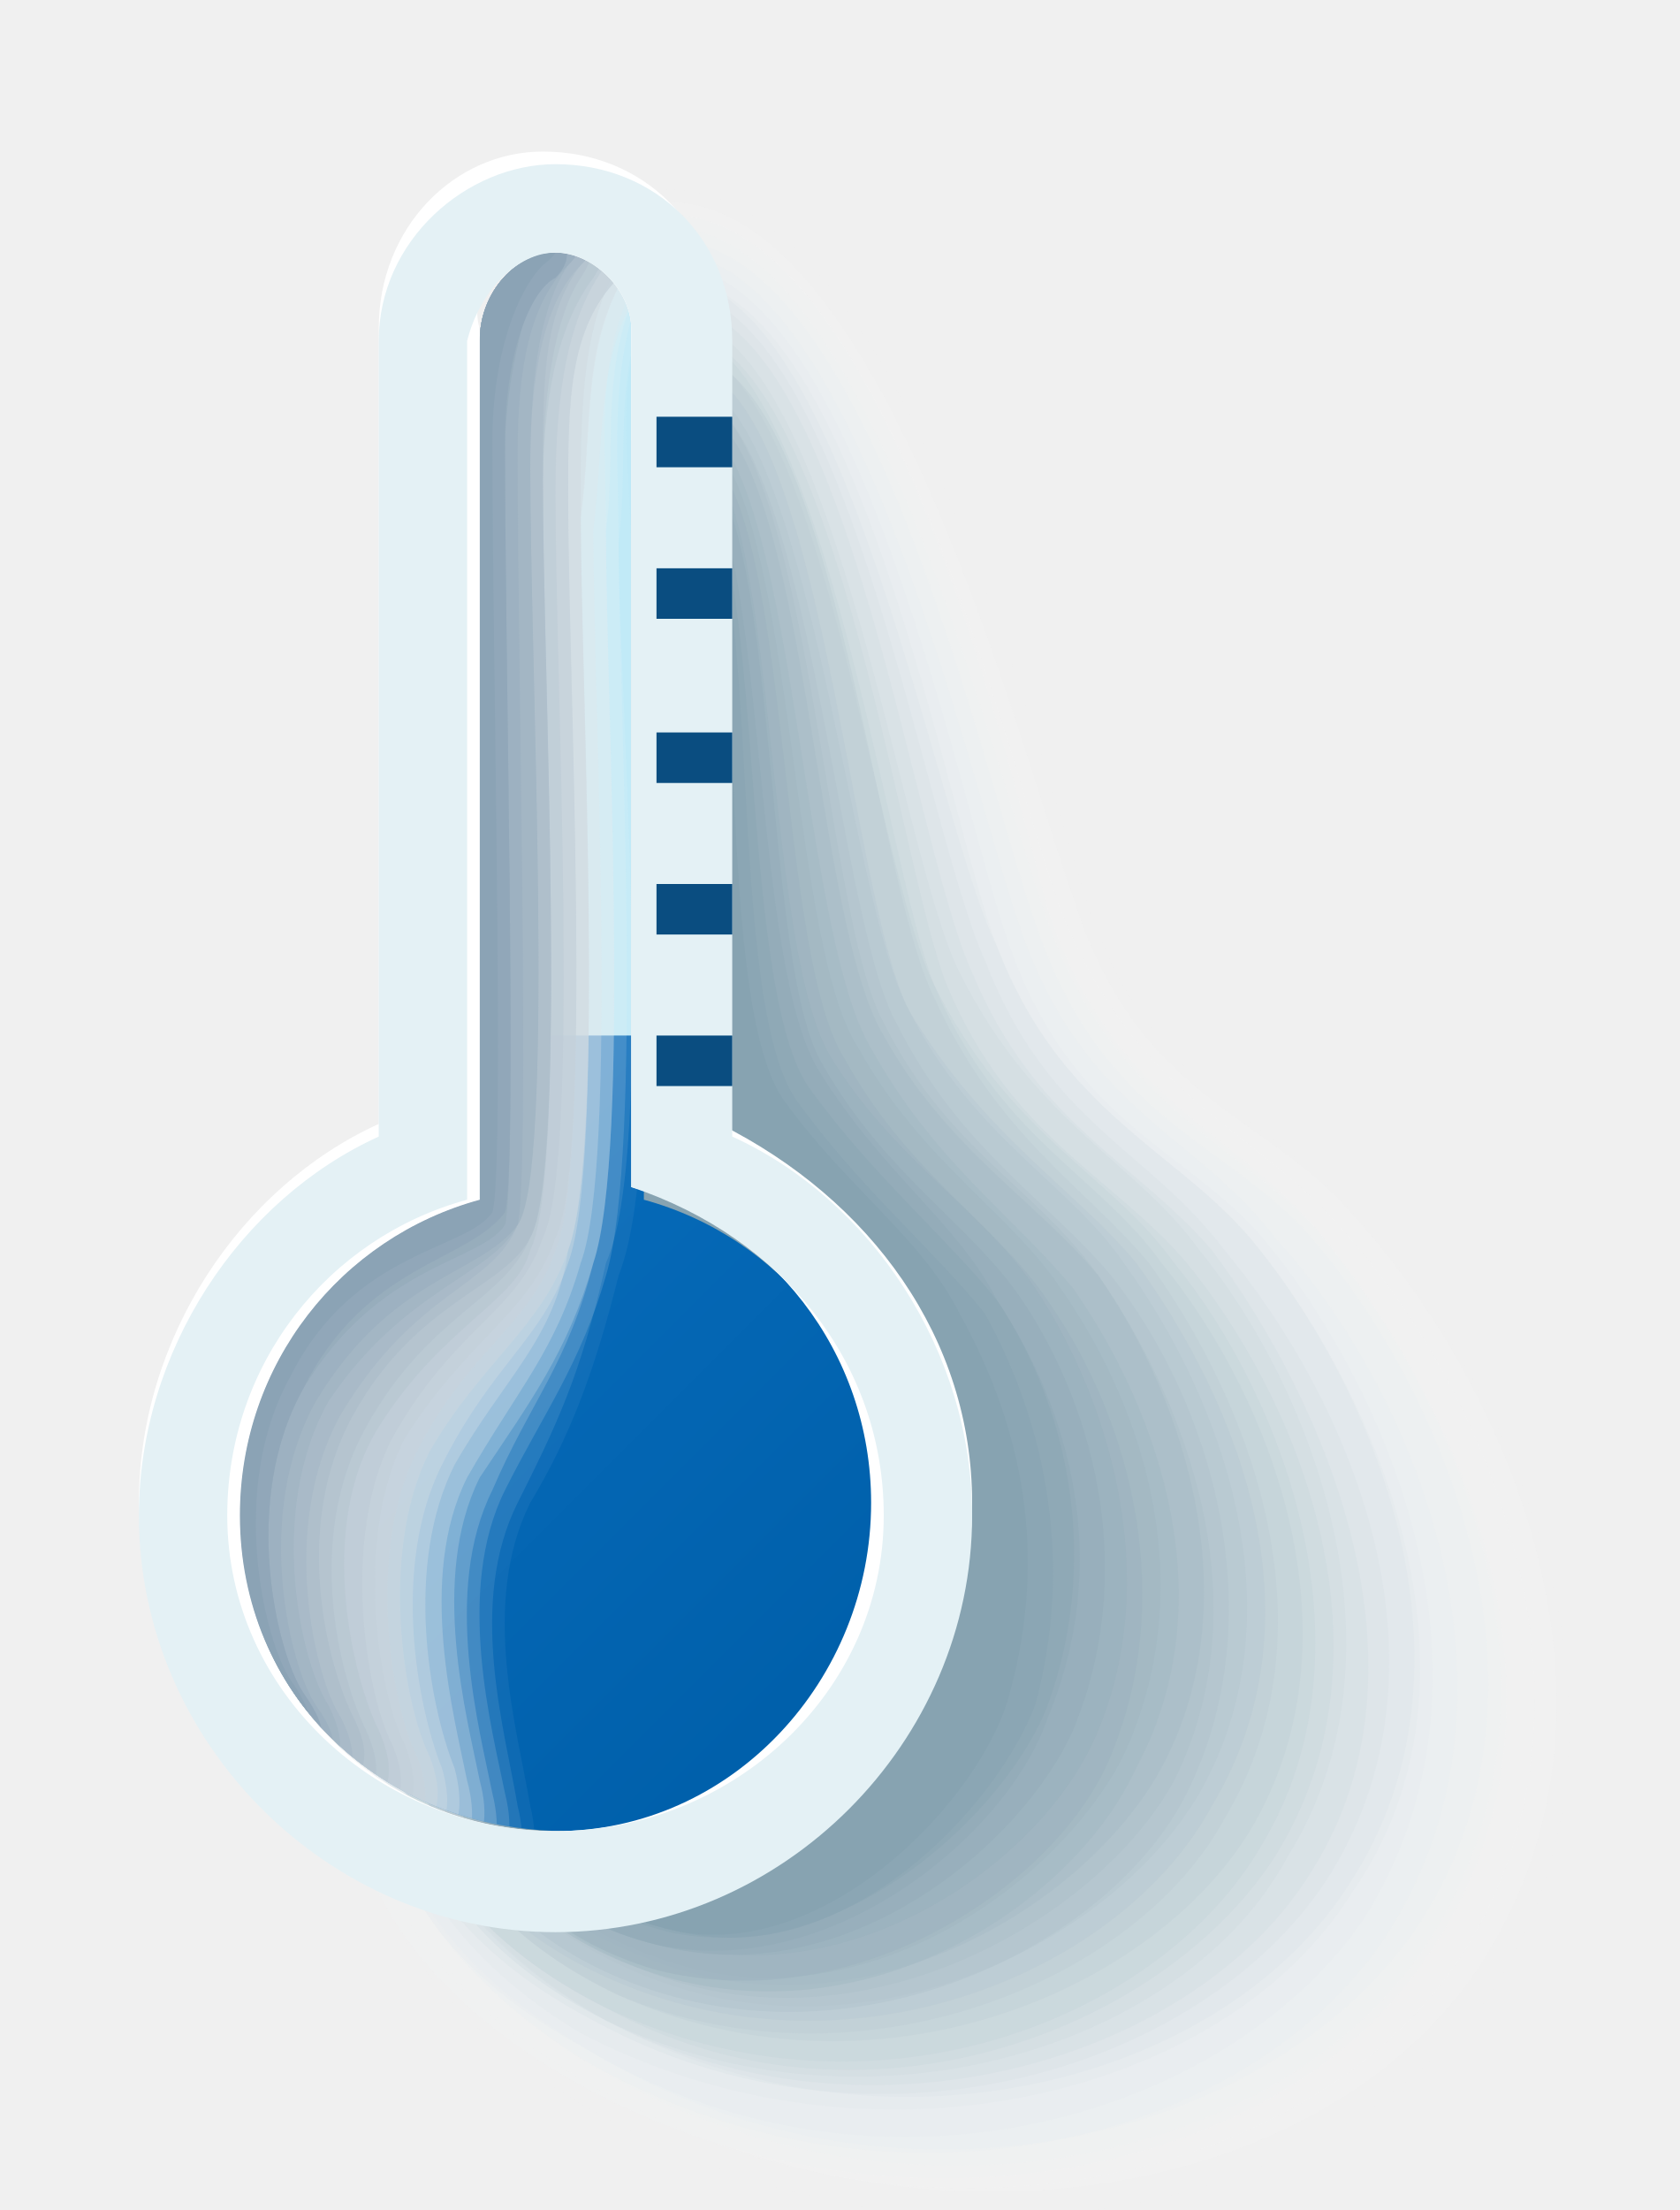
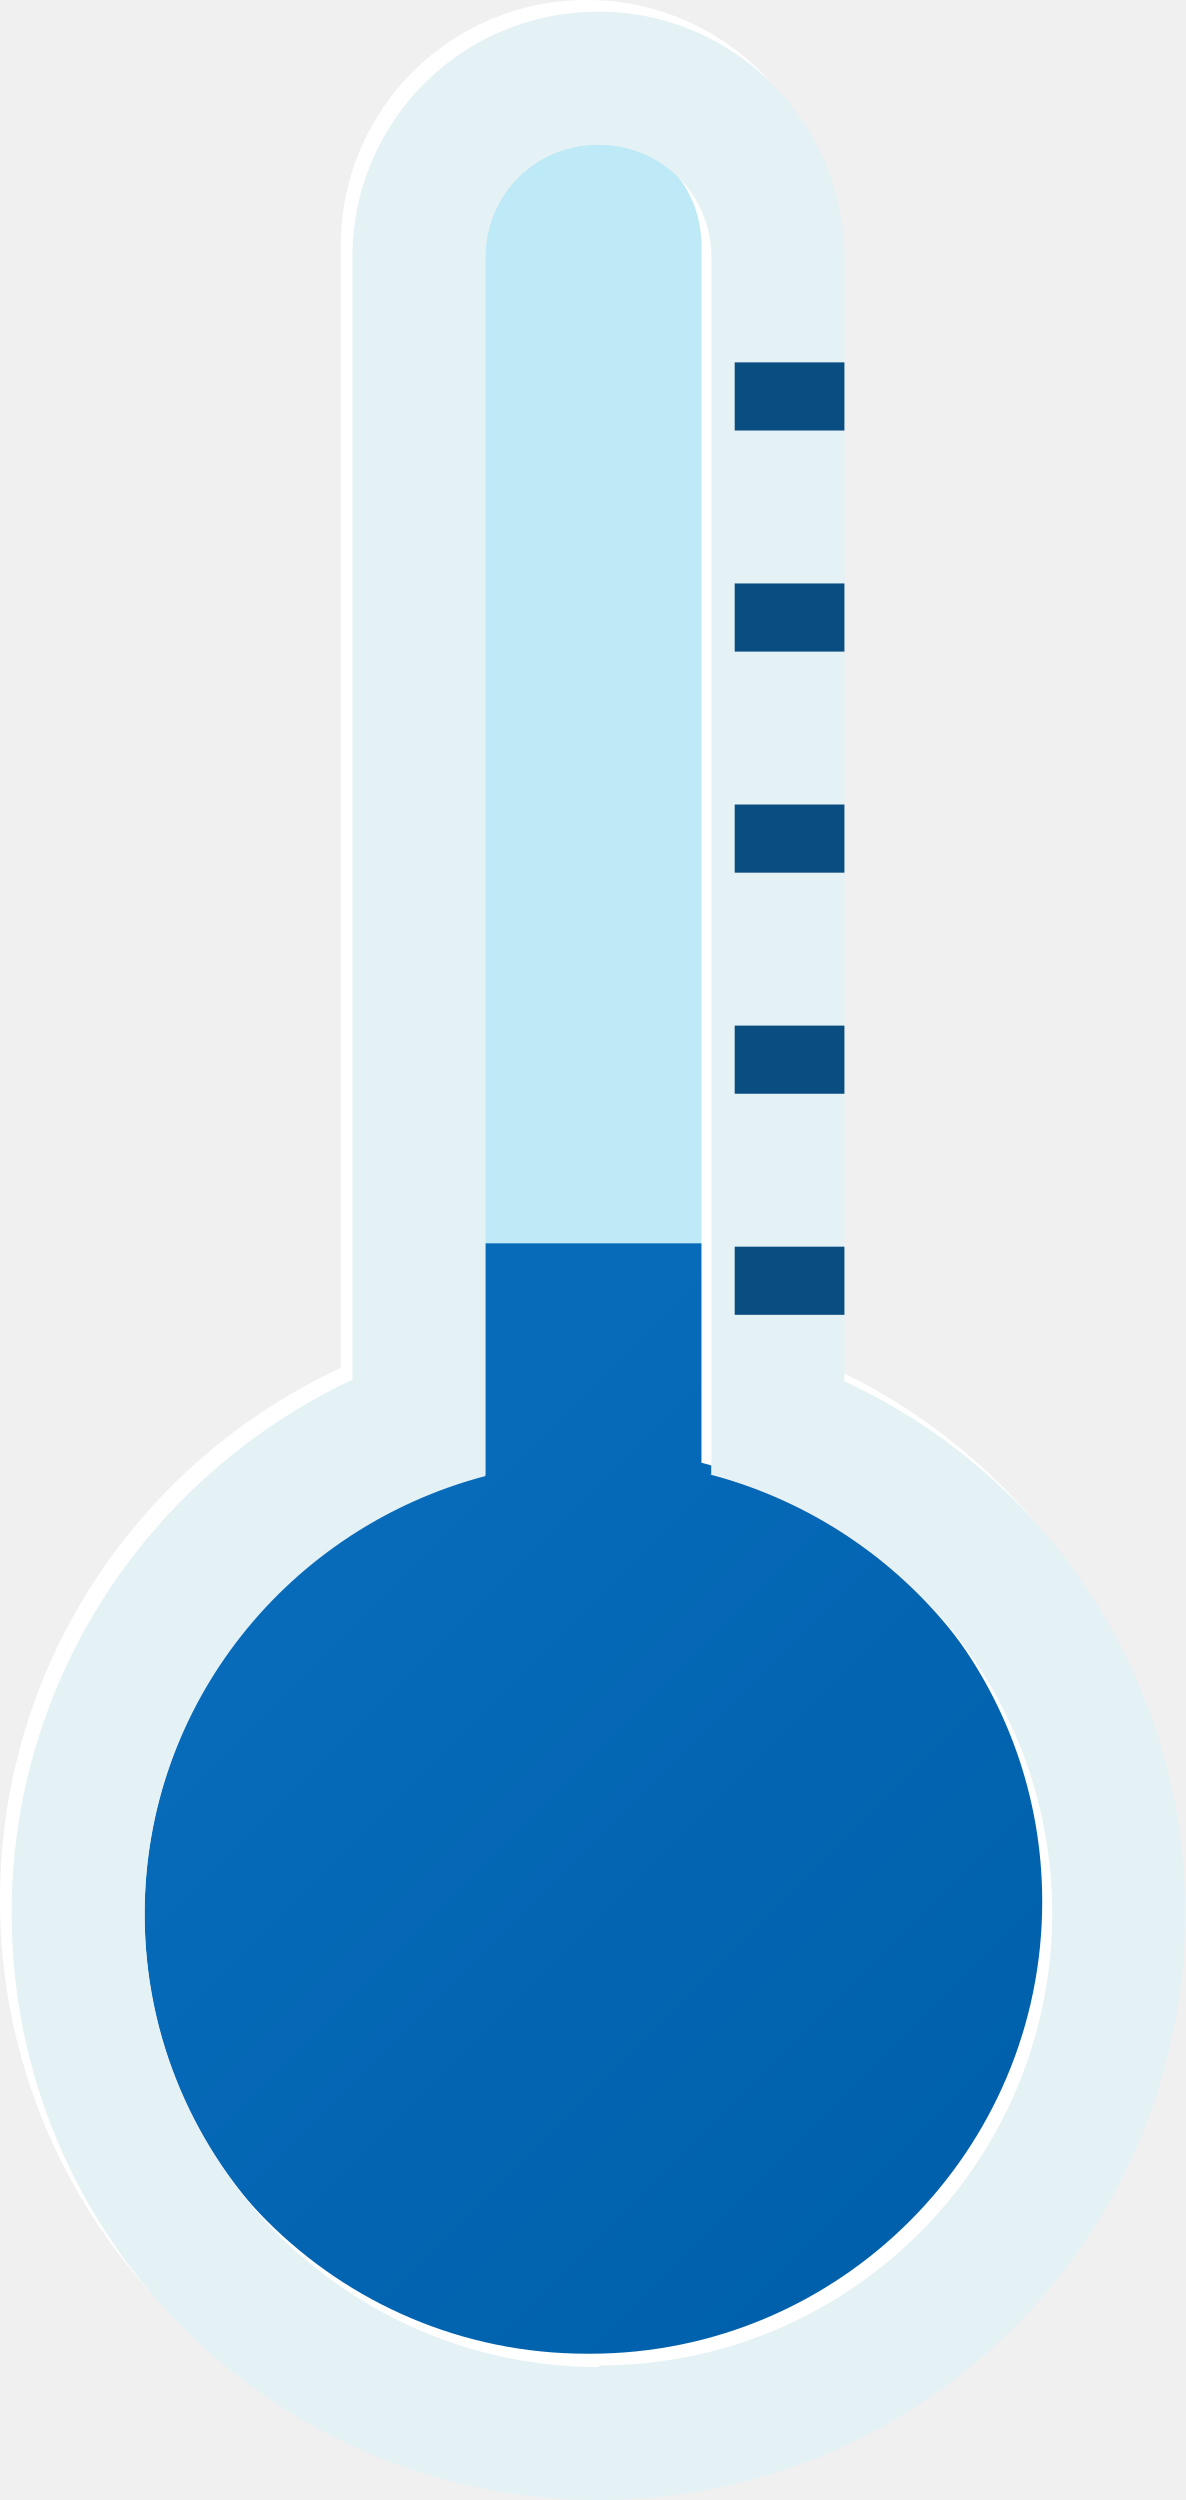
- <svg xmlns="http://www.w3.org/2000/svg" xmlns:xlink="http://www.w3.org/1999/xlink" version="1.1" id="Ebene_1" x="0px" y="0px" viewBox="0 0 13.3 17.5" style="enable-background:new 0 0 13.3 17.5;" xml:space="preserve">
-   <style type="text/css">
- 	.st0{opacity:0;fill:#FFFFFF;}
- 	.st1{opacity:2.580645e-02;fill:#FBFCFC;}
- 	.st2{opacity:5.161290e-02;fill:#F7F9FA;}
- 	.st3{opacity:7.741936e-02;fill:#F3F6F7;}
- 	.st4{opacity:0.103;fill:#EFF3F5;}
- 	.st5{opacity:0.129;fill:#EBF0F2;}
- 	.st6{opacity:0.155;fill:#E8EDF0;}
- 	.st7{opacity:0.181;fill:#E4EAED;}
- 	.st8{opacity:0.206;fill:#E0E7EB;}
- 	.st9{opacity:0.232;fill:#DCE4E8;}
- 	.st10{opacity:0.258;fill:#D8E1E6;}
- 	.st11{opacity:0.284;fill:#D4DEE3;}
- 	.st12{opacity:0.31;fill:#D0DBE0;}
- 	.st13{opacity:0.336;fill:#CCD8DE;}
- 	.st14{opacity:0.361;fill:#C8D5DB;}
- 	.st15{opacity:0.387;fill:#C4D2D9;}
- 	.st16{opacity:0.413;fill:#C1CFD6;}
- 	.st17{opacity:0.439;fill:#BDCCD4;}
- 	.st18{opacity:0.465;fill:#B9C9D1;}
- 	.st19{opacity:0.49;fill:#B5C6CF;}
- 	.st20{opacity:0.516;fill:#B1C3CC;}
- 	.st21{opacity:0.542;fill:#ADC0C9;}
- 	.st22{opacity:0.568;fill:#A9BDC7;}
- 	.st23{opacity:0.594;fill:#A5BAC4;}
- 	.st24{opacity:0.619;fill:#A1B7C2;}
- 	.st25{opacity:0.645;fill:#9DB4BF;}
- 	.st26{opacity:0.671;fill:#9AB1BD;}
- 	.st27{opacity:0.697;fill:#96AEBA;}
- 	.st28{opacity:0.723;fill:#92ABB8;}
- 	.st29{opacity:0.748;fill:#8EA8B5;}
- 	.st30{opacity:0.774;fill:#8AA5B3;}
- 	.st31{opacity:0.8;fill:#86A2B0;}
- 	.st32{fill:#BEE9F7;}
- 	.st33{fill:url(#SVGID_1_);}
- 	.st34{clip-path:url(#SVGID_00000098939745772322062510000012173862722705658541_);}
- 	.st35{opacity:4.761905e-02;fill:#F9FBFB;}
- 	.st36{opacity:9.523810e-02;fill:#F4F6F8;}
- 	.st37{opacity:0.143;fill:#EEF2F4;}
- 	.st38{opacity:0.191;fill:#E9EDF1;}
- 	.st39{opacity:0.238;fill:#E3E9ED;}
- 	.st40{opacity:0.286;fill:#DEE5EA;}
- 	.st41{opacity:0.333;fill:#D8E0E6;}
- 	.st42{opacity:0.381;fill:#D3DCE3;}
- 	.st43{opacity:0.429;fill:#CDD8DF;}
- 	.st44{opacity:0.476;fill:#C8D3DC;}
- 	.st45{opacity:0.524;fill:#C2CFD8;}
- 	.st46{opacity:0.571;fill:#BDCAD5;}
- 	.st47{opacity:0.619;fill:#B7C6D1;}
- 	.st48{opacity:0.667;fill:#B2C2CE;}
- 	.st49{opacity:0.714;fill:#ACBDCA;}
- 	.st50{opacity:0.762;fill:#A7B9C7;}
- 	.st51{opacity:0.809;fill:#A1B5C3;}
- 	.st52{opacity:0.857;fill:#9CB0C0;}
- 	.st53{opacity:0.905;fill:#96ACBC;}
- 	.st54{opacity:0.952;fill:#91A7B9;}
- 	.st55{fill:#8BA3B5;}
- 	.st56{fill:#FFFFFF;}
- 	.st57{fill:#E4F1F5;}
- 	.st58{fill:#0A4D80;}
- </style>
-   <g>
+ <svg xmlns="http://www.w3.org/2000/svg" id="Ebene_2" data-name="Ebene 2" viewBox="0 0 7.13 15.04">
+   <defs>
+     <linearGradient id="linear-gradient" x1="2.05" y1="9.53" x2="5.59" y2="13.07" gradientUnits="userSpaceOnUse">
+       <stop offset="0" stop-color="#076bba" />
+       <stop offset="1" stop-color="#0060ab" />
+     </linearGradient>
+   </defs>
+   <g id="_ŽÓť_4" data-name="—ŽÓť_4">
    <g>
-       <path class="st0" d="M2.8,12.1C2.7,10.6,3.8,1.4,5.3,1.4c1.8,0,3,4.5,3.4,5.6c0.5,1.6,1.5,1.8,2.2,2.6c1.2,1.3,2.5,4.1,1,6.2    c-1.4,1.9-4.8,2.5-7.5,0.7C2,14.9,2.8,13,2.8,12.1z" />
-       <path class="st1" d="M5.3,1.5c1.8,0,2.9,4.4,3.3,5.6c0.5,1.6,1.5,1.7,2.2,2.6c1.2,1.3,2.4,4,1,6.1c-1.4,1.9-4.7,2.4-7.3,0.8    c-2.4-1.5-1.6-3.4-1.6-4.3C2.7,10.7,3.9,1.5,5.3,1.5z" />
-       <path class="st2" d="M5.3,1.6c1.7,0,2.8,4.4,3.2,5.5C9,8.7,10,8.8,10.7,9.6c1.2,1.3,2.4,3.9,1,6c-1.3,1.9-4.6,2.4-7.2,0.8    c-2.3-1.5-1.6-3.3-1.6-4.2C2.8,10.7,3.9,1.6,5.3,1.6z" />
-       <path class="st3" d="M5.3,1.7c1.7,0,2.7,4.4,3.1,5.5C9,8.7,9.9,8.9,10.6,9.7c1.2,1.3,2.3,3.9,0.9,5.9c-1.3,1.8-4.5,2.4-7,0.8    c-2.3-1.4-1.6-3.3-1.6-4.1C2.8,10.8,3.9,1.7,5.3,1.7z" />
-       <path class="st4" d="M5.3,1.7c1.7,0,2.7,4.4,3,5.5c0.5,1.5,1.4,1.7,2.1,2.5c1.1,1.3,2.3,3.8,0.9,5.8c-1.2,1.8-4.4,2.4-6.9,0.9    c-2.3-1.4-1.6-3.2-1.7-4.1C2.8,10.9,4,1.7,5.3,1.7z" />
-       <path class="st5" d="M5.3,1.8c1.6,0,2.6,4.4,3,5.5c0.5,1.4,1.4,1.7,2.1,2.4c1.1,1.3,2.2,3.7,0.9,5.7c-1.2,1.8-4.3,2.4-6.7,0.9    c-2.2-1.4-1.6-3.2-1.7-4C2.9,10.9,4,1.8,5.3,1.8z" />
-       <path class="st6" d="M5.3,1.9c1.6,0,2.5,4.3,2.9,5.4C8.7,8.8,9.6,9,10.3,9.7c1.1,1.2,2.2,3.7,0.9,5.6C10,17,7,17.7,4.6,16.2    c-2.2-1.3-1.6-3.1-1.7-3.9C2.9,11,4.1,1.9,5.3,1.9z" />
-       <path class="st7" d="M5.3,2c1.5,0,2.4,4.3,2.8,5.4c0.5,1.4,1.4,1.6,2,2.4c1.1,1.2,2.1,3.6,0.9,5.5c-1.1,1.7-4,2.4-6.4,1    C2.4,14.9,3,13.2,3,12.4C2.9,11,4.1,2,5.3,2z" />
-       <path class="st8" d="M5.3,2.1c1.5,0,2.3,4.3,2.7,5.4c0.5,1.4,1.4,1.6,2,2.3c1,1.2,2,3.5,0.8,5.4c-1.1,1.6-3.9,2.4-6.2,1    c-2.2-1.2-1.6-3-1.7-3.8C2.9,11.1,4.1,2.1,5.3,2.1z" />
-       <path class="st9" d="M5.3,2.2c1.5,0,2.2,4.3,2.6,5.3c0.5,1.3,1.4,1.6,2,2.3c1,1.2,2,3.5,0.8,5.2c-1,1.6-3.8,2.3-6.1,1.1    C2.6,14.9,3,13.2,3,12.4C3,11.2,4.2,2.2,5.3,2.2z" />
-       <path class="st10" d="M5.3,2.2c1.4,0,2.1,4.3,2.6,5.3c0.5,1.3,1.4,1.6,2,2.3c1,1.2,1.9,3.4,0.8,5.1c-1,1.6-3.7,2.3-5.9,1.1    c-2.1-1.2-1.6-2.9-1.7-3.6C3,11.2,4.2,2.2,5.3,2.2z" />
-       <path class="st11" d="M5.3,2.3c1.4,0,2,4.2,2.5,5.3c0.5,1.3,1.3,1.5,1.9,2.3c1,1.2,1.9,3.3,0.8,5c-1,1.5-3.6,2.3-5.8,1.1    c-2.1-1.1-1.7-2.8-1.7-3.5C3,11.3,4.2,2.3,5.3,2.3z" />
-       <path class="st12" d="M5.3,2.4c1.4,0,1.9,4.2,2.4,5.3c0.5,1.2,1.3,1.5,1.9,2.2c0.9,1.2,1.8,3.3,0.8,4.9c-0.9,1.5-3.5,2.3-5.6,1.2    c-2-1.1-1.7-2.8-1.7-3.5C3.1,11.3,4.3,2.4,5.3,2.4z" />
-       <path class="st13" d="M5.3,2.5c1.3,0,1.8,4.2,2.3,5.2C8.2,8.9,9,9.2,9.5,9.9c0.9,1.1,1.7,3.2,0.7,4.8C9.4,16.2,6.9,17,4.8,16    c-2-1-1.7-2.7-1.7-3.4C3.1,11.4,4.3,2.5,5.3,2.5z" />
-       <path class="st14" d="M5.3,2.6c1.3,0,1.8,4.2,2.2,5.2c0.5,1.2,1.3,1.5,1.9,2.2c0.9,1.1,1.7,3.1,0.7,4.7c-0.9,1.4-3.3,2.3-5.3,1.2    c-2-1-1.7-2.6-1.7-3.3C3.1,11.5,4.3,2.6,5.3,2.6z" />
-       <path class="st15" d="M5.3,2.6c1.2,0,1.7,4.2,2.1,5.2C8,9,8.8,9.3,9.3,10c0.9,1.1,1.6,3.1,0.7,4.6c-0.8,1.4-3.1,2.3-5.2,1.3    c-2-1-1.7-2.6-1.7-3.2C3.1,11.5,4.4,2.6,5.3,2.6z" />
-       <path class="st16" d="M5.3,2.7c1.2,0,1.6,4.1,2.1,5.1C7.9,9,8.7,9.3,9.2,10c0.9,1.1,1.6,3,0.7,4.5c-0.8,1.3-3,2.2-5,1.3    c-1.9-0.9-1.7-2.5-1.7-3.2C3.2,11.6,4.4,2.7,5.3,2.7z" />
-       <path class="st17" d="M5.4,2.8c1.2,0,1.5,4.1,2,5.1C7.9,9,8.6,9.4,9.1,10c0.8,1.1,1.5,2.9,0.6,4.4c-0.7,1.3-2.9,2.2-4.8,1.4    c-1.9-0.9-1.7-2.5-1.7-3.1C3.2,11.6,4.5,2.8,5.4,2.8z" />
-       <path class="st18" d="M5.4,2.9C6.5,2.9,6.7,7,7.2,8C7.8,9,8.5,9.4,9,10c0.8,1.1,1.5,2.8,0.6,4.3c-0.7,1.3-2.8,2.2-4.7,1.4    c-1.9-0.8-1.7-2.4-1.7-3C3.2,11.7,4.5,2.9,5.4,2.9z" />
-       <path class="st19" d="M5.4,3C6.4,3,6.7,7.1,7.2,8c0.5,1,1.3,1.4,1.7,2c0.8,1.1,1.4,2.8,0.6,4.2c-0.7,1.2-2.7,2.2-4.5,1.4    c-1.8-0.8-1.7-2.3-1.7-2.9C3.3,11.8,4.5,3,5.4,3z" />
-       <path class="st20" d="M5.4,3.1c1,0,1.2,4.1,1.7,5c0.5,1,1.2,1.4,1.7,2c0.8,1,1.3,2.7,0.6,4.1c-0.6,1.2-2.6,2.2-4.4,1.5    c-1.8-0.7-1.7-2.3-1.7-2.9C3.3,11.8,4.6,3.1,5.4,3.1z" />
-       <path class="st21" d="M5.4,3.1c1,0,1.1,4.1,1.6,5c0.5,1,1.2,1.3,1.7,2c0.7,1,1.3,2.6,0.6,4c-0.6,1.1-2.5,2.2-4.2,1.5    c-1.8-0.7-1.7-2.2-1.7-2.8C3.3,11.9,4.6,3.1,5.4,3.1z" />
-       <path class="st22" d="M5.4,3.2c1,0,1,4,1.6,5c0.5,0.9,1.2,1.3,1.7,1.9c0.7,1,1.2,2.6,0.5,3.9c-0.6,1.1-2.4,2.2-4.1,1.5    c-1.8-0.7-1.7-2.2-1.7-2.7C3.3,11.9,4.6,3.2,5.4,3.2z" />
-       <path class="st23" d="M5.4,3.3c0.9,0,0.9,4,1.5,5C7.4,9.2,8,9.6,8.5,10.2c0.7,1,1.2,2.5,0.5,3.8c-0.5,1.1-2.2,2.2-3.9,1.6    c-1.7-0.6-1.7-2.1-1.7-2.6C3.4,12,4.7,3.3,5.4,3.3z" />
-       <path class="st24" d="M5.4,3.4c0.9,0,0.8,4,1.4,4.9C7.3,9.2,8,9.6,8.4,10.2c0.7,1,1.1,2.4,0.5,3.7c-0.5,1-2.1,2.2-3.7,1.6    c-1.7-0.6-1.7-2-1.7-2.6C3.4,12.1,4.7,3.4,5.4,3.4z" />
-       <path class="st25" d="M5.4,3.5c0.9,0,0.7,4,1.3,4.9c0.5,0.9,1.2,1.3,1.6,1.9c0.7,1,1,2.4,0.5,3.6c-0.4,1-2,2.1-3.6,1.7    c-1.7-0.5-1.7-2-1.7-2.5C3.4,12.1,4.7,3.5,5.4,3.5z" />
-       <path class="st26" d="M5.4,3.5c0.8,0,0.6,4,1.2,4.9c0.5,0.8,1.2,1.2,1.6,1.8c0.6,0.9,1,2.3,0.5,3.5c-0.4,1-1.9,2.1-3.4,1.7    c-1.7-0.5-1.7-1.9-1.7-2.4C3.5,12.2,4.8,3.5,5.4,3.5z" />
-       <path class="st27" d="M5.4,3.6c0.8,0,0.6,3.9,1.1,4.8C7,9.3,7.7,9.7,8.1,10.3c0.6,0.9,0.9,2.2,0.4,3.4c-0.4,0.9-1.8,2.1-3.3,1.7    c-1.6-0.4-1.7-1.9-1.7-2.3C3.5,12.2,4.8,3.6,5.4,3.6z" />
-       <path class="st28" d="M5.4,3.7c0.7,0,0.5,3.9,1.1,4.8C7,9.3,7.6,9.7,7.9,10.3c0.6,0.9,0.9,2.1,0.4,3.3c-0.3,0.9-1.7,2.1-3.1,1.8    c-1.6-0.4-1.7-1.8-1.7-2.3C3.5,12.3,4.8,3.7,5.4,3.7z" />
-       <path class="st29" d="M5.4,3.8c0.7,0,0.4,3.9,1,4.8c0.5,0.7,1.1,1.2,1.5,1.7c0.6,0.9,0.8,2.1,0.4,3.2c-0.3,0.8-1.6,2.1-3,1.8    c-1.6-0.4-1.7-1.7-1.7-2.2C3.5,12.4,4.9,3.8,5.4,3.8z" />
-       <path class="st30" d="M5.4,3.9c0.7,0,0.3,3.9,0.9,4.8c0.5,0.7,1.1,1.2,1.5,1.7c0.5,0.9,0.7,2,0.4,3.1c-0.3,0.8-1.5,2.1-2.8,1.8    c-1.5-0.3-1.7-1.7-1.7-2.1C3.6,12.4,4.9,3.9,5.4,3.9z" />
-       <path class="st31" d="M5.4,4C6,4,5.6,7.8,6.2,8.7c0.5,0.7,1.1,1.1,1.4,1.7c0.5,0.9,0.7,1.9,0.4,3c-0.2,0.8-1.4,2.1-2.6,1.9    c-1.5-0.3-1.7-1.6-1.7-2C3.6,12.5,5,4,5.4,4z" />
-     </g>
-     <path class="st32" d="M4.4,11.4c-0.4,0-0.6-0.3-0.6-0.6V2.7C3.8,2.3,4.1,2,4.4,2c0.3,0,0.6,0.3,0.6,0.6v8.1   C5.1,11.1,4.8,11.4,4.4,11.4z" />
-     <linearGradient id="SVGID_1_" gradientUnits="userSpaceOnUse" x1="2.967" y1="10.137" x2="6.28" y2="13.45">
-       <stop offset="0" style="stop-color:#076BBA" />
-       <stop offset="1" style="stop-color:#0060AB" />
-     </linearGradient>
-     <path class="st33" d="M5.1,9.5V8.2H3.8v1.3C2.7,9.8,1.9,10.8,1.9,12c0,1.4,1.1,2.5,2.6,2.5C5.8,14.5,7,13.4,7,12   C7,10.8,6.2,9.8,5.1,9.5z" />
-     <g>
-       <defs>
-         <path id="SVGID_00000180350771415103163260000008154616545364574342_" d="M5.1,9.5V6.2V2.7C5.1,2.3,4.8,2,4.4,2     C4.1,2,3.8,2.3,3.8,2.7v3.5v3.3C2.7,9.8,1.9,10.8,1.9,12c0,1.4,1.1,2.5,2.6,2.5C5.8,14.5,7,13.4,7,12C7,10.8,6.2,9.8,5.1,9.5z" />
-       </defs>
-       <clipPath id="SVGID_00000011741776087007627800000012410086294313468808_">
-         <use xlink:href="#SVGID_00000180350771415103163260000008154616545364574342_" style="overflow:visible;" />
-       </clipPath>
-       <g style="clip-path:url(#SVGID_00000011741776087007627800000012410086294313468808_);">
-         <path class="st0" d="M4.3,12c-0.4,0.8-0.1,1.8,0,2.4c0.3,1.3-1.6,1.2-2.3,0.8c-2.5-1.4-2-4.3-1.5-5.1C1.1,9.3,1.8,8.9,2.4,8     c0.3-0.4,0.5-2.7,0.5-4.5c0-0.7-0.2-1.2,0.7-2.2C4.1,0.8,6,1,5.4,2C4.9,2.9,5.1,3.6,5.1,4.4C5,5.6,5.3,9.1,5,10.1     C4.7,11,4.6,11.4,4.3,12z" />
-         <path class="st35" d="M4.2,11.9c-0.4,0.8-0.1,1.8,0,2.4c0.3,1.2-1.5,1.2-2.2,0.8c-2.4-1.3-1.9-4.2-1.4-4.9     c0.5-0.8,1.3-1.3,1.8-2.1c0.3-0.4,0.4-2.8,0.5-4.5c0-0.7-0.2-1.2,0.7-2.2C4.1,0.8,5.9,1.1,5.3,2C4.8,2.9,5,3.6,5,4.4     C5,5.6,5.3,9.1,4.9,10.1C4.7,10.9,4.5,11.4,4.2,11.9z" />
-         <path class="st36" d="M4.1,11.9c-0.4,0.8-0.1,1.8,0,2.4C4.4,15.5,2.7,15.4,2,15c-2.3-1.3-1.8-4-1.3-4.8c0.5-0.8,1.3-1.3,1.8-2.1     C2.8,7.7,2.9,5.3,3,3.5c0-0.7-0.2-1.2,0.6-2.2c0.5-0.5,2.3-0.3,1.7,0.7C4.8,2.9,5,3.5,4.9,4.3c0,1.2,0.3,4.8-0.1,5.7     C4.6,10.9,4.4,11.3,4.1,11.9z" />
-         <path class="st37" d="M4,11.8c-0.4,0.8-0.1,1.9,0,2.4c0.3,1.2-1.4,1.1-2.1,0.7c-2.1-1.3-1.7-3.9-1.3-4.7C1.2,9.5,2,9,2.5,8.2     C2.8,7.7,2.9,5.3,3,3.5c0-0.7-0.2-1.2,0.6-2.1c0.5-0.5,2.2-0.3,1.6,0.6C4.8,2.8,4.9,3.5,4.9,4.3c0,1.2,0.2,4.8-0.1,5.8     C4.6,10.8,4.3,11.2,4,11.8z" />
-         <path class="st38" d="M3.9,11.8c-0.4,0.8-0.1,1.9,0,2.4c0.3,1.2-1.4,1.1-2,0.7c-2-1.2-1.7-3.8-1.2-4.5C1.2,9.6,2,9,2.6,8.2     C2.8,7.8,3,5.3,3,3.5c0-0.7-0.2-1.2,0.6-2.1c0.5-0.5,2.1-0.3,1.6,0.6C4.7,2.8,4.9,3.5,4.8,4.2c0,1.3,0.2,4.9-0.1,5.8     C4.5,10.8,4.2,11.1,3.9,11.8z" />
-         <path class="st39" d="M3.8,11.7c-0.4,0.8-0.1,1.9,0,2.4c0.3,1.1-1.3,1-1.9,0.7c-1.9-1.2-1.6-3.6-1.1-4.4c0.5-0.8,1.3-1.3,1.8-2.1     C2.9,7.8,3,5.2,3,3.5c0-0.7-0.1-1.2,0.6-2c0.5-0.5,2-0.3,1.5,0.6C4.7,2.8,4.8,3.4,4.8,4.2C4.8,5.5,5,9.1,4.7,10     C4.5,10.7,4.2,11.1,3.8,11.7z" />
-         <path class="st40" d="M3.7,11.7c-0.4,0.8-0.1,1.9,0,2.4c0.3,1.1-1.2,1-1.8,0.6c-1.8-1.1-1.5-3.5-1.1-4.2c0.5-0.8,1.3-1.3,1.8-2.1     C2.9,7.9,3,5.2,3.1,3.6c0-0.7-0.1-1.2,0.6-2c0.5-0.5,2-0.3,1.5,0.5C4.7,2.7,4.8,3.4,4.7,4.2c0,1.3,0.2,5-0.1,5.8     C4.4,10.7,4.1,11,3.7,11.7z" />
-         <path class="st41" d="M3.6,11.6c-0.4,0.8-0.2,1.9,0,2.4c0.3,1.1-1.2,0.9-1.7,0.6c-1.7-1.1-1.5-3.4-1-4.1c0.5-0.8,1.4-1.4,1.8-2.1     C2.9,7.9,3,5.2,3.1,3.6c0-0.7-0.1-1.2,0.6-2C4.1,1.1,5.6,1.3,5,2.1c-0.4,0.6-0.3,1.3-0.4,2c0,1.3,0.2,5-0.1,5.8     C4.4,10.6,4,10.9,3.6,11.6z" />
-         <path class="st42" d="M3.5,11.6c-0.4,0.8-0.2,1.9,0,2.4c0.3,1-1.1,0.9-1.6,0.5c-1.6-1.1-1.4-3.2-1-3.9c0.4-0.8,1.4-1.4,1.8-2.1     C3,8,3.1,5.2,3.1,3.6c0-0.7-0.1-1.2,0.5-1.9C4.1,1.1,5.5,1.4,5,2.1c-0.4,0.6-0.3,1.2-0.4,2c0,1.4,0.2,5.1-0.1,5.9     C4.3,10.6,3.9,10.8,3.5,11.6z" />
-         <path class="st43" d="M3.4,11.5c-0.4,0.8-0.2,2,0,2.4c0.4,1-1.1,0.9-1.6,0.5c-1.5-1-1.3-3.1-0.9-3.8c0.4-0.8,1.4-1.4,1.8-2.1     C3,8,3.1,5.2,3.1,3.6c0-0.7-0.1-1.2,0.5-1.9c0.5-0.5,1.8-0.3,1.3,0.4C4.6,2.6,4.6,3.3,4.6,4c0,1.4,0.2,5.1-0.1,5.9     C4.3,10.5,3.8,10.8,3.4,11.5z" />
-         <path class="st44" d="M3.3,11.5c-0.4,0.8-0.2,2,0,2.4c0.4,1-1,0.8-1.5,0.5c-1.3-1-1.2-2.9-0.8-3.6c0.4-0.8,1.4-1.4,1.8-2.1     c0.3-0.5,0.3-3.3,0.4-5c0-0.7,0-1.2,0.5-1.9c0.5-0.5,1.7-0.3,1.2,0.4C4.5,2.6,4.5,3.2,4.5,4c0,1.4,0.2,5.2-0.1,5.9     C4.2,10.5,3.7,10.7,3.3,11.5z" />
-         <path class="st45" d="M3.2,11.4c-0.4,0.8-0.2,2,0,2.4c0.4,1-0.9,0.8-1.4,0.4c-1.2-0.9-1.2-2.8-0.8-3.5C1.5,10,2.5,9.3,2.8,8.6     c0.3-0.5,0.3-3.4,0.4-5c0-0.7,0-1.2,0.5-1.8c0.5-0.5,1.6-0.3,1.2,0.4C4.5,2.6,4.5,3.2,4.5,3.9c0,1.4,0.2,5.3-0.1,5.9     C4.2,10.4,3.7,10.6,3.2,11.4z" />
-         <path class="st46" d="M3.1,11.4c-0.4,0.8-0.2,2,0,2.4c0.4,0.9-0.9,0.7-1.3,0.4c-1.1-0.9-1.1-2.7-0.7-3.4c0.4-0.7,1.4-1.4,1.8-2.1     c0.3-0.5,0.3-3.5,0.3-5.1c0-0.7,0-1.2,0.5-1.8c0.5-0.5,1.6-0.3,1.1,0.3c-0.3,0.4-0.4,1-0.4,1.8c0,1.5,0.2,5.3-0.1,5.9     C4.1,10.4,3.6,10.5,3.1,11.4z" />
-         <path class="st47" d="M3,11.3c-0.5,0.8-0.2,2,0,2.4c0.4,0.9-0.8,0.7-1.2,0.4c-1-0.8-1-2.5-0.7-3.2c0.4-0.7,1.4-1.5,1.7-2.1     c0.3-0.5,0.3-3.5,0.3-5.1c0-0.7,0-1.2,0.5-1.8c0.5-0.5,1.5-0.3,1.1,0.3c-0.3,0.4-0.4,1-0.4,1.7c0,1.5,0.2,5.4-0.1,6     C4.1,10.3,3.5,10.5,3,11.3z" />
-         <path class="st48" d="M2.9,11.3c-0.5,0.9-0.2,2,0,2.4c0.4,0.9-0.8,0.6-1.1,0.3c-0.9-0.8-0.9-2.4-0.6-3.1c0.4-0.7,1.5-1.5,1.7-2.1     c0.2-0.5,0.3-3.6,0.3-5.2c0-0.7,0-1.3,0.4-1.7c0.5-0.5,1.4-0.3,1,0.3C4.4,2.5,4.3,3.1,4.3,3.8c0,1.5,0.2,5.4-0.1,6     C4,10.3,3.4,10.4,2.9,11.3z" />
-         <path class="st49" d="M2.8,11.2c-0.5,0.9-0.2,2,0,2.4c0.4,0.8-0.7,0.6-1.1,0.3C1,13.2,0.9,11.6,1.2,11C1.6,10.2,2.7,9.5,3,8.9     c0.2-0.5,0.3-3.7,0.3-5.3c0-0.7,0-1.3,0.4-1.7c0.5-0.6,1.4-0.3,0.9,0.2C4.3,2.5,4.3,3,4.3,3.8c0,1.5,0.2,5.5-0.1,6     C4,10.2,3.3,10.3,2.8,11.2z" />
-         <path class="st50" d="M2.7,11.2c-0.5,0.9-0.2,2.1,0,2.4c0.4,0.8-0.6,0.6-1,0.2C1.1,13.1,1,11.7,1.3,11C1.6,10.3,2.8,9.5,3,8.9     c0.2-0.5,0.3-3.7,0.3-5.3C3.3,3,3.3,2.4,3.7,2C4.2,1.4,5,1.7,4.6,2.1C4.3,2.4,4.2,3,4.2,3.7c0,1.6,0.2,5.5-0.1,6     C3.9,10.2,3.3,10.2,2.7,11.2z" />
-         <path class="st51" d="M2.6,11.1c-0.5,0.9-0.2,2.1,0,2.4C3,14.3,2,14,1.7,13.7c-0.6-0.6-0.7-2-0.4-2.6C1.6,10.4,2.8,9.5,3,9     c0.2-0.6,0.3-3.8,0.3-5.4C3.3,3,3.4,2.4,3.7,2c0.5-0.6,1.2-0.3,0.8,0.1C4.3,2.4,4.2,2.9,4.2,3.7c0,1.6,0.2,5.6-0.1,6     C3.9,10.1,3.2,10.2,2.6,11.1z" />
-         <path class="st52" d="M2.5,11.1c-0.5,0.9-0.2,2.1,0,2.4C3,14.2,2,13.9,1.7,13.6c-0.5-0.5-0.6-1.8-0.4-2.5C1.7,10.4,2.9,9.6,3.1,9     c0.2-0.6,0.2-3.8,0.3-5.4C3.3,3,3.4,2.4,3.7,2c0.5-0.6,1.2-0.3,0.8,0.1C4.2,2.4,4.1,2.9,4.1,3.6c0,1.6,0.1,5.7,0,6.1     C3.8,10.1,3.1,10.1,2.5,11.1z" />
-         <path class="st53" d="M2.4,11c-0.5,0.9-0.2,2.1,0,2.4c0.4,0.7-0.5,0.5-0.7,0.1c-0.4-0.5-0.6-1.7-0.3-2.4c0.3-0.7,1.5-1.6,1.7-2.1     c0.2-0.6,0.2-3.9,0.2-5.5c0-0.6,0.1-1.3,0.3-1.6c0.5-0.6,1.1-0.3,0.7,0.1C4.2,2.4,4,2.9,4,3.6c0,1.6,0.1,5.7,0,6.1     C3.8,10,3,10,2.4,11z" />
-         <path class="st54" d="M2.4,11c-0.5,0.9-0.2,2.1,0,2.4c0.5,0.7-0.4,0.4-0.6,0.1c-0.3-0.4-0.5-1.6-0.2-2.2C1.7,10.6,3,9.7,3.2,9.2     c0.2-0.6,0.2-4,0.2-5.5c0-0.6,0.1-1.3,0.3-1.5c0.5-0.6,1-0.3,0.7,0C4.2,2.3,4,2.8,4,3.5c0,1.7,0.1,5.8,0,6.1     C3.7,10,2.9,10,2.4,11z" />
-         <path class="st55" d="M2.3,10.9c-0.5,0.9-0.2,2.1,0,2.4c0.5,0.7-0.4,0.4-0.6,0.1c-0.2-0.3-0.4-1.4-0.2-2.1     C1.8,10.6,3,9.7,3.2,9.2c0.2-0.6,0.2-4,0.2-5.6c0-0.6,0.1-1.3,0.3-1.5c0.5-0.6,1-0.3,0.6,0C4.1,2.3,3.9,2.8,3.9,3.5     c0,1.7,0.1,5.8,0,6.1C3.7,9.9,2.8,9.9,2.3,10.9z" />
+       <path d="M3.6,10.87c-.37,0-.68-.3-.68-.68V1.55c0-.38,.3-.68,.68-.68s.68,.3,.68,.68V10.19c0,.37-.3,.68-.68,.68Z" fill="#bee9f7" />
+       <path d="M4.28,8.87v-1.39h-1.36v1.39c-1.17,.3-2.05,1.37-2.05,2.64,0,1.5,1.22,2.72,2.73,2.72s2.72-1.22,2.72-2.72c0-1.27-.87-2.33-2.05-2.64Z" fill="url(#linear-gradient)" />
+       <path d="M5.01,8.23V1.48c0-.82-.66-1.48-1.48-1.48s-1.48,.66-1.48,1.48v6.75c-1.21,.56-2.05,1.78-2.05,3.2,0,1.95,1.58,3.53,3.53,3.53s3.53-1.58,3.53-3.53c0-1.42-.84-2.64-2.05-3.2Zm-1.48,5.93c-1.5,0-2.72-1.22-2.72-2.72,0-1.27,.87-2.33,2.05-2.64V1.48c0-.37,.3-.68,.68-.68s.68,.3,.68,.68v7.32c1.17,.3,2.05,1.37,2.05,2.64,0,1.5-1.22,2.72-2.72,2.72Z" fill="#fff" />
+       <path d="M5.08,8.31V1.55C5.08,.74,4.42,.07,3.6,.07s-1.48,.66-1.48,1.48v6.75C.91,8.87,.07,10.09,.07,11.51c0,1.95,1.58,3.53,3.53,3.53s3.53-1.58,3.53-3.53c0-1.42-.84-2.64-2.05-3.2Zm-1.48,5.93c-1.5,0-2.73-1.22-2.73-2.72,0-1.27,.87-2.33,2.05-2.64V1.55c0-.38,.3-.68,.68-.68s.68,.3,.68,.68v7.32c1.17,.3,2.05,1.37,2.05,2.64,0,1.5-1.22,2.72-2.72,2.72Z" fill="#e4f1f5" />
+       <g>
+         <rect x="4.42" y="3.51" width=".66" height=".41" fill="#0a4d80" />
+         <rect x="4.42" y="2.18" width=".66" height=".41" fill="#0a4d80" />
+         <rect x="4.42" y="4.84" width=".66" height=".41" fill="#0a4d80" />
+         <rect x="4.42" y="6.17" width=".66" height=".41" fill="#0a4d80" />
+         <rect x="4.42" y="7.5" width=".66" height=".41" fill="#0a4d80" />
      </g>
-     </g>
-     <path class="st56" d="M5.7,8.9V2.6c0-0.8-0.6-1.4-1.4-1.4C3.6,1.2,3,1.8,3,2.6v6.3c-1.1,0.5-1.9,1.7-1.9,3c0,1.8,1.5,3.3,3.3,3.3   c1.8,0,3.3-1.5,3.3-3.3C7.7,10.6,6.9,9.5,5.7,8.9z M4.4,14.5c-1.4,0-2.5-1.1-2.5-2.5c0-1.2,0.8-2.2,1.9-2.5V6.1V2.6   C3.7,2.3,4,2,4.4,2C4.7,2,5,2.3,5,2.6v3.5v3.3c1.1,0.3,1.9,1.3,1.9,2.5C6.9,13.3,5.8,14.5,4.4,14.5z" />
-     <path class="st57" d="M5.8,9V2.7c0-0.8-0.6-1.4-1.4-1.4C3.7,1.3,3,1.9,3,2.7V9c-1.1,0.5-1.9,1.7-1.9,3c0,1.8,1.5,3.3,3.3,3.3   c1.8,0,3.3-1.5,3.3-3.3C7.7,10.7,6.9,9.5,5.8,9z M4.4,14.5c-1.4,0-2.6-1.1-2.6-2.5c0-1.2,0.8-2.2,1.9-2.5V6.2V2.7   C3.8,2.3,4.1,2,4.4,2c0.3,0,0.6,0.3,0.6,0.6v3.5v3.3C6.2,9.8,7,10.8,7,12C7,13.4,5.8,14.5,4.4,14.5z" />
-     <g>
-       <rect x="5.2" y="4.5" class="st58" width="0.6" height="0.4" />
-       <rect x="5.2" y="3.3" class="st58" width="0.6" height="0.4" />
-       <rect x="5.2" y="5.8" class="st58" width="0.6" height="0.4" />
-       <rect x="5.2" y="7" class="st58" width="0.6" height="0.4" />
-       <rect x="5.2" y="8.2" class="st58" width="0.6" height="0.4" />
    </g>
  </g>
</svg>
